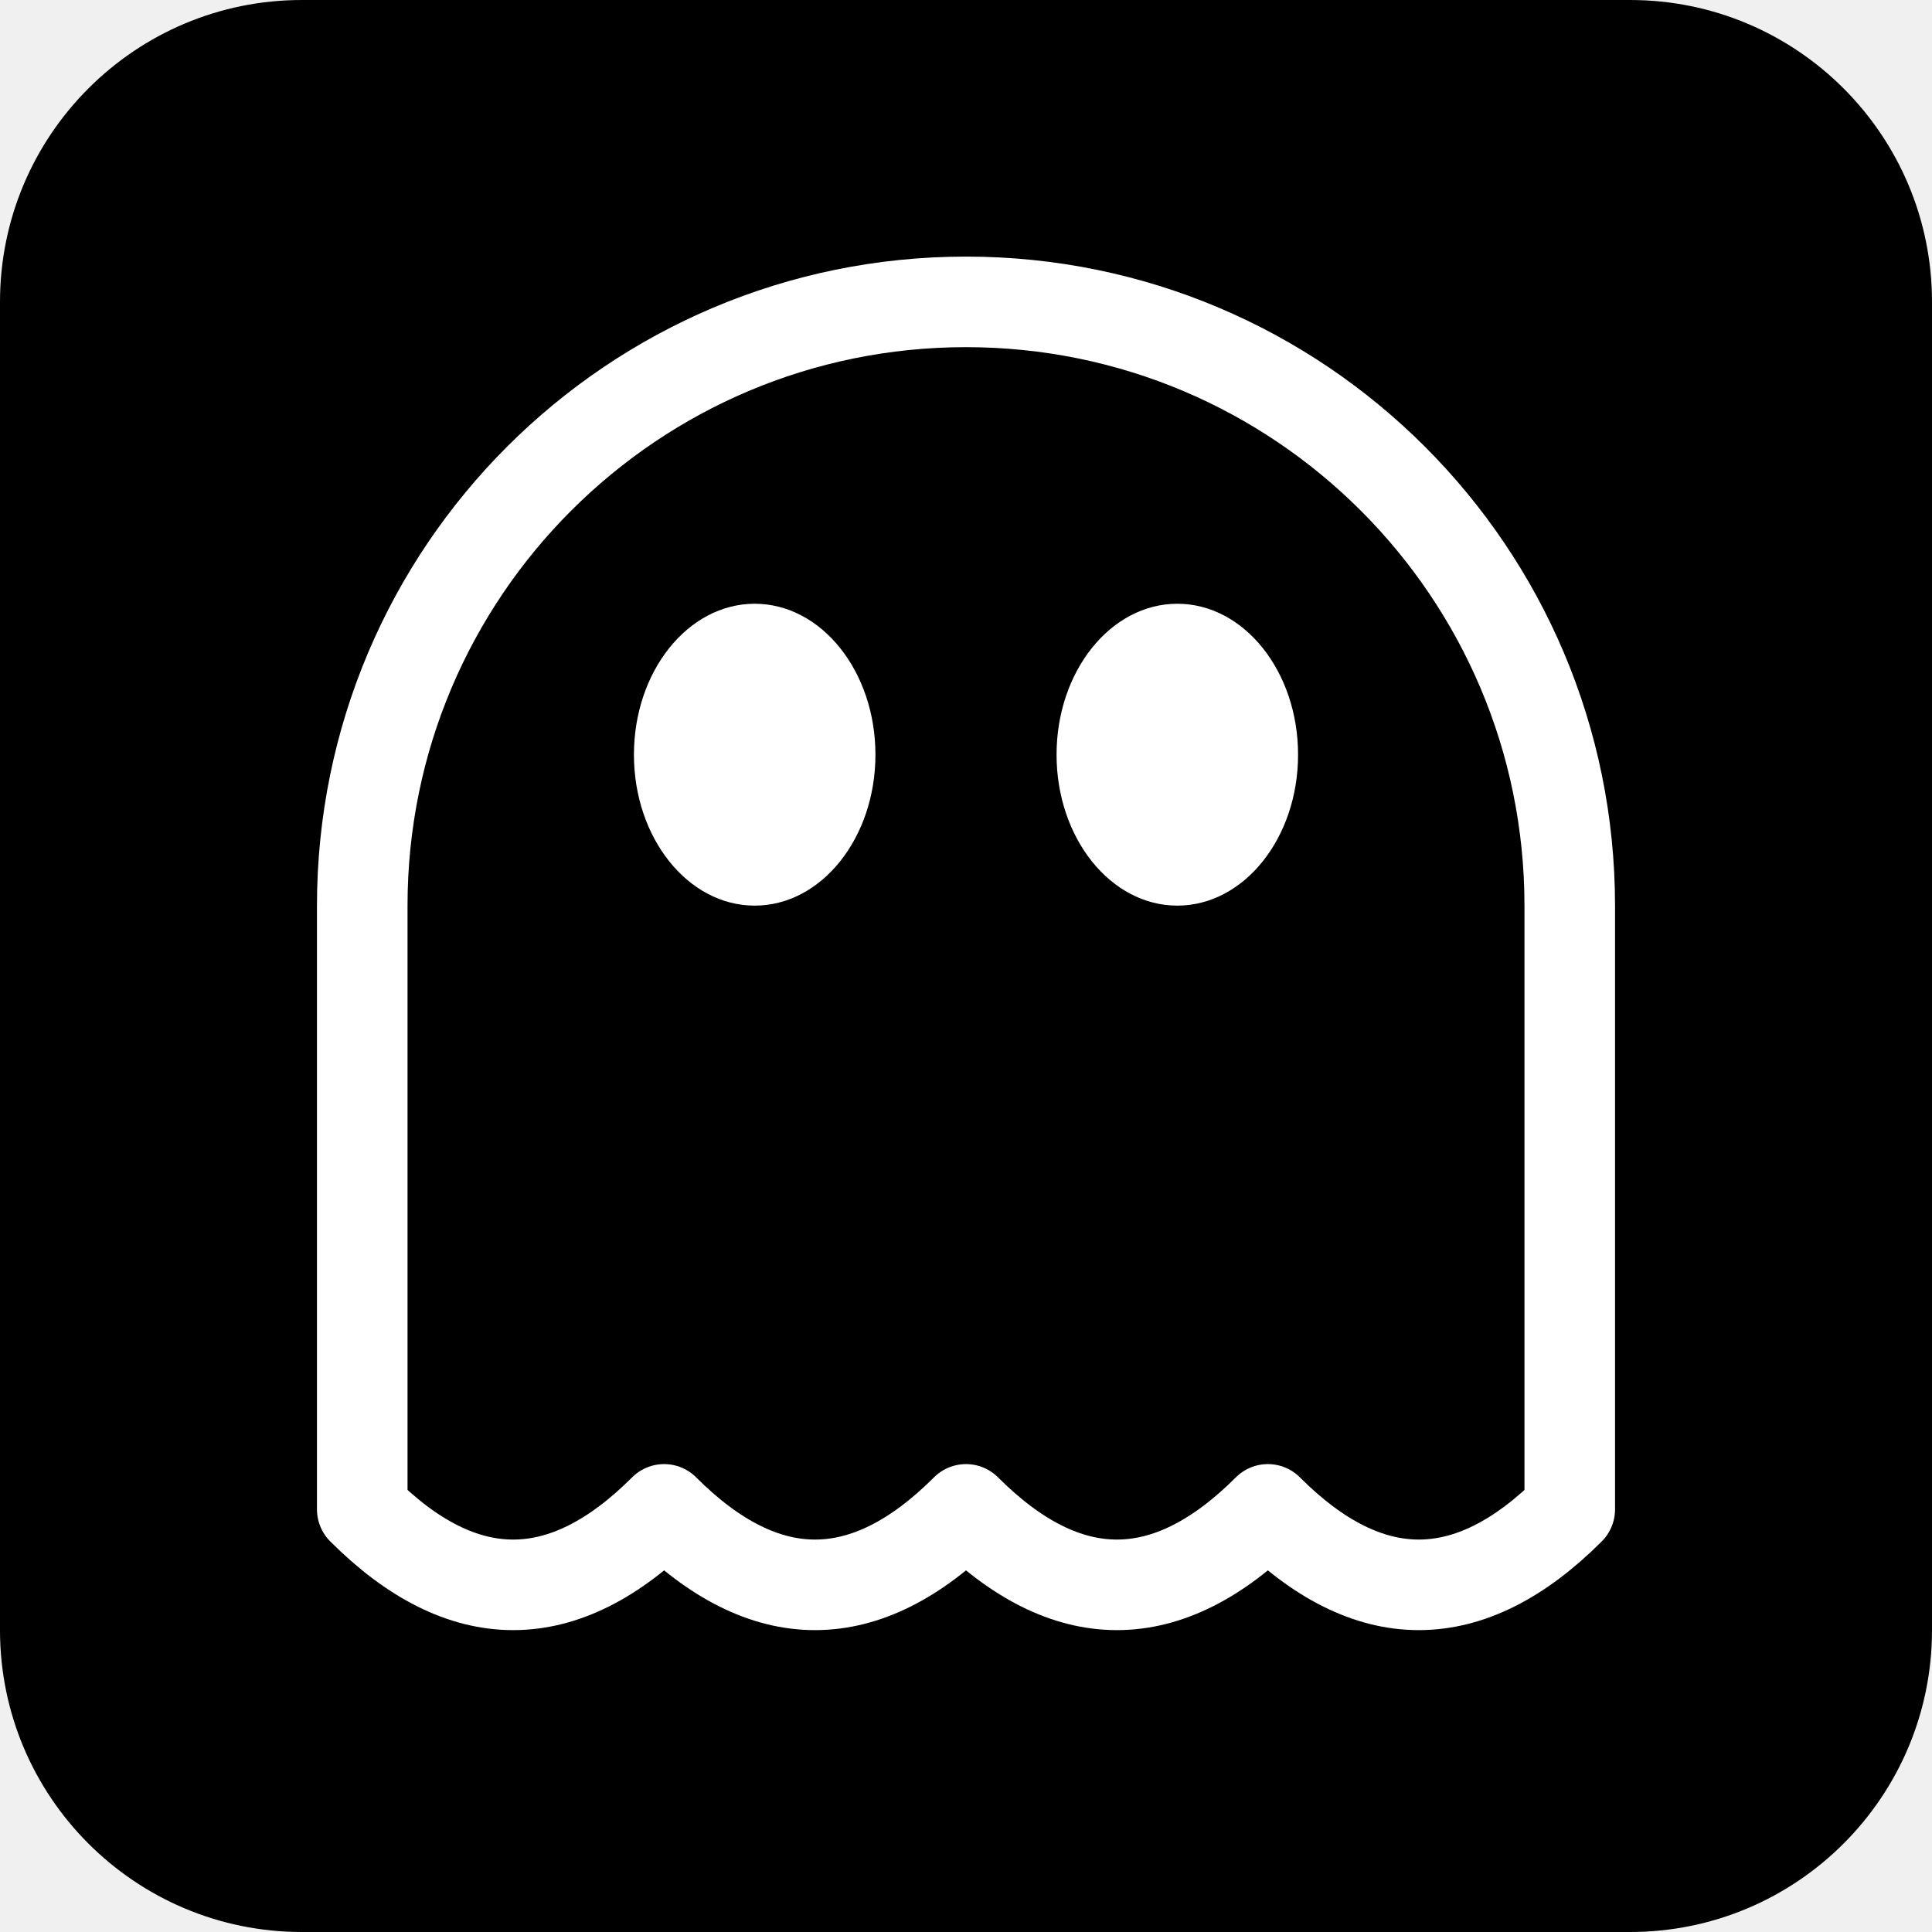
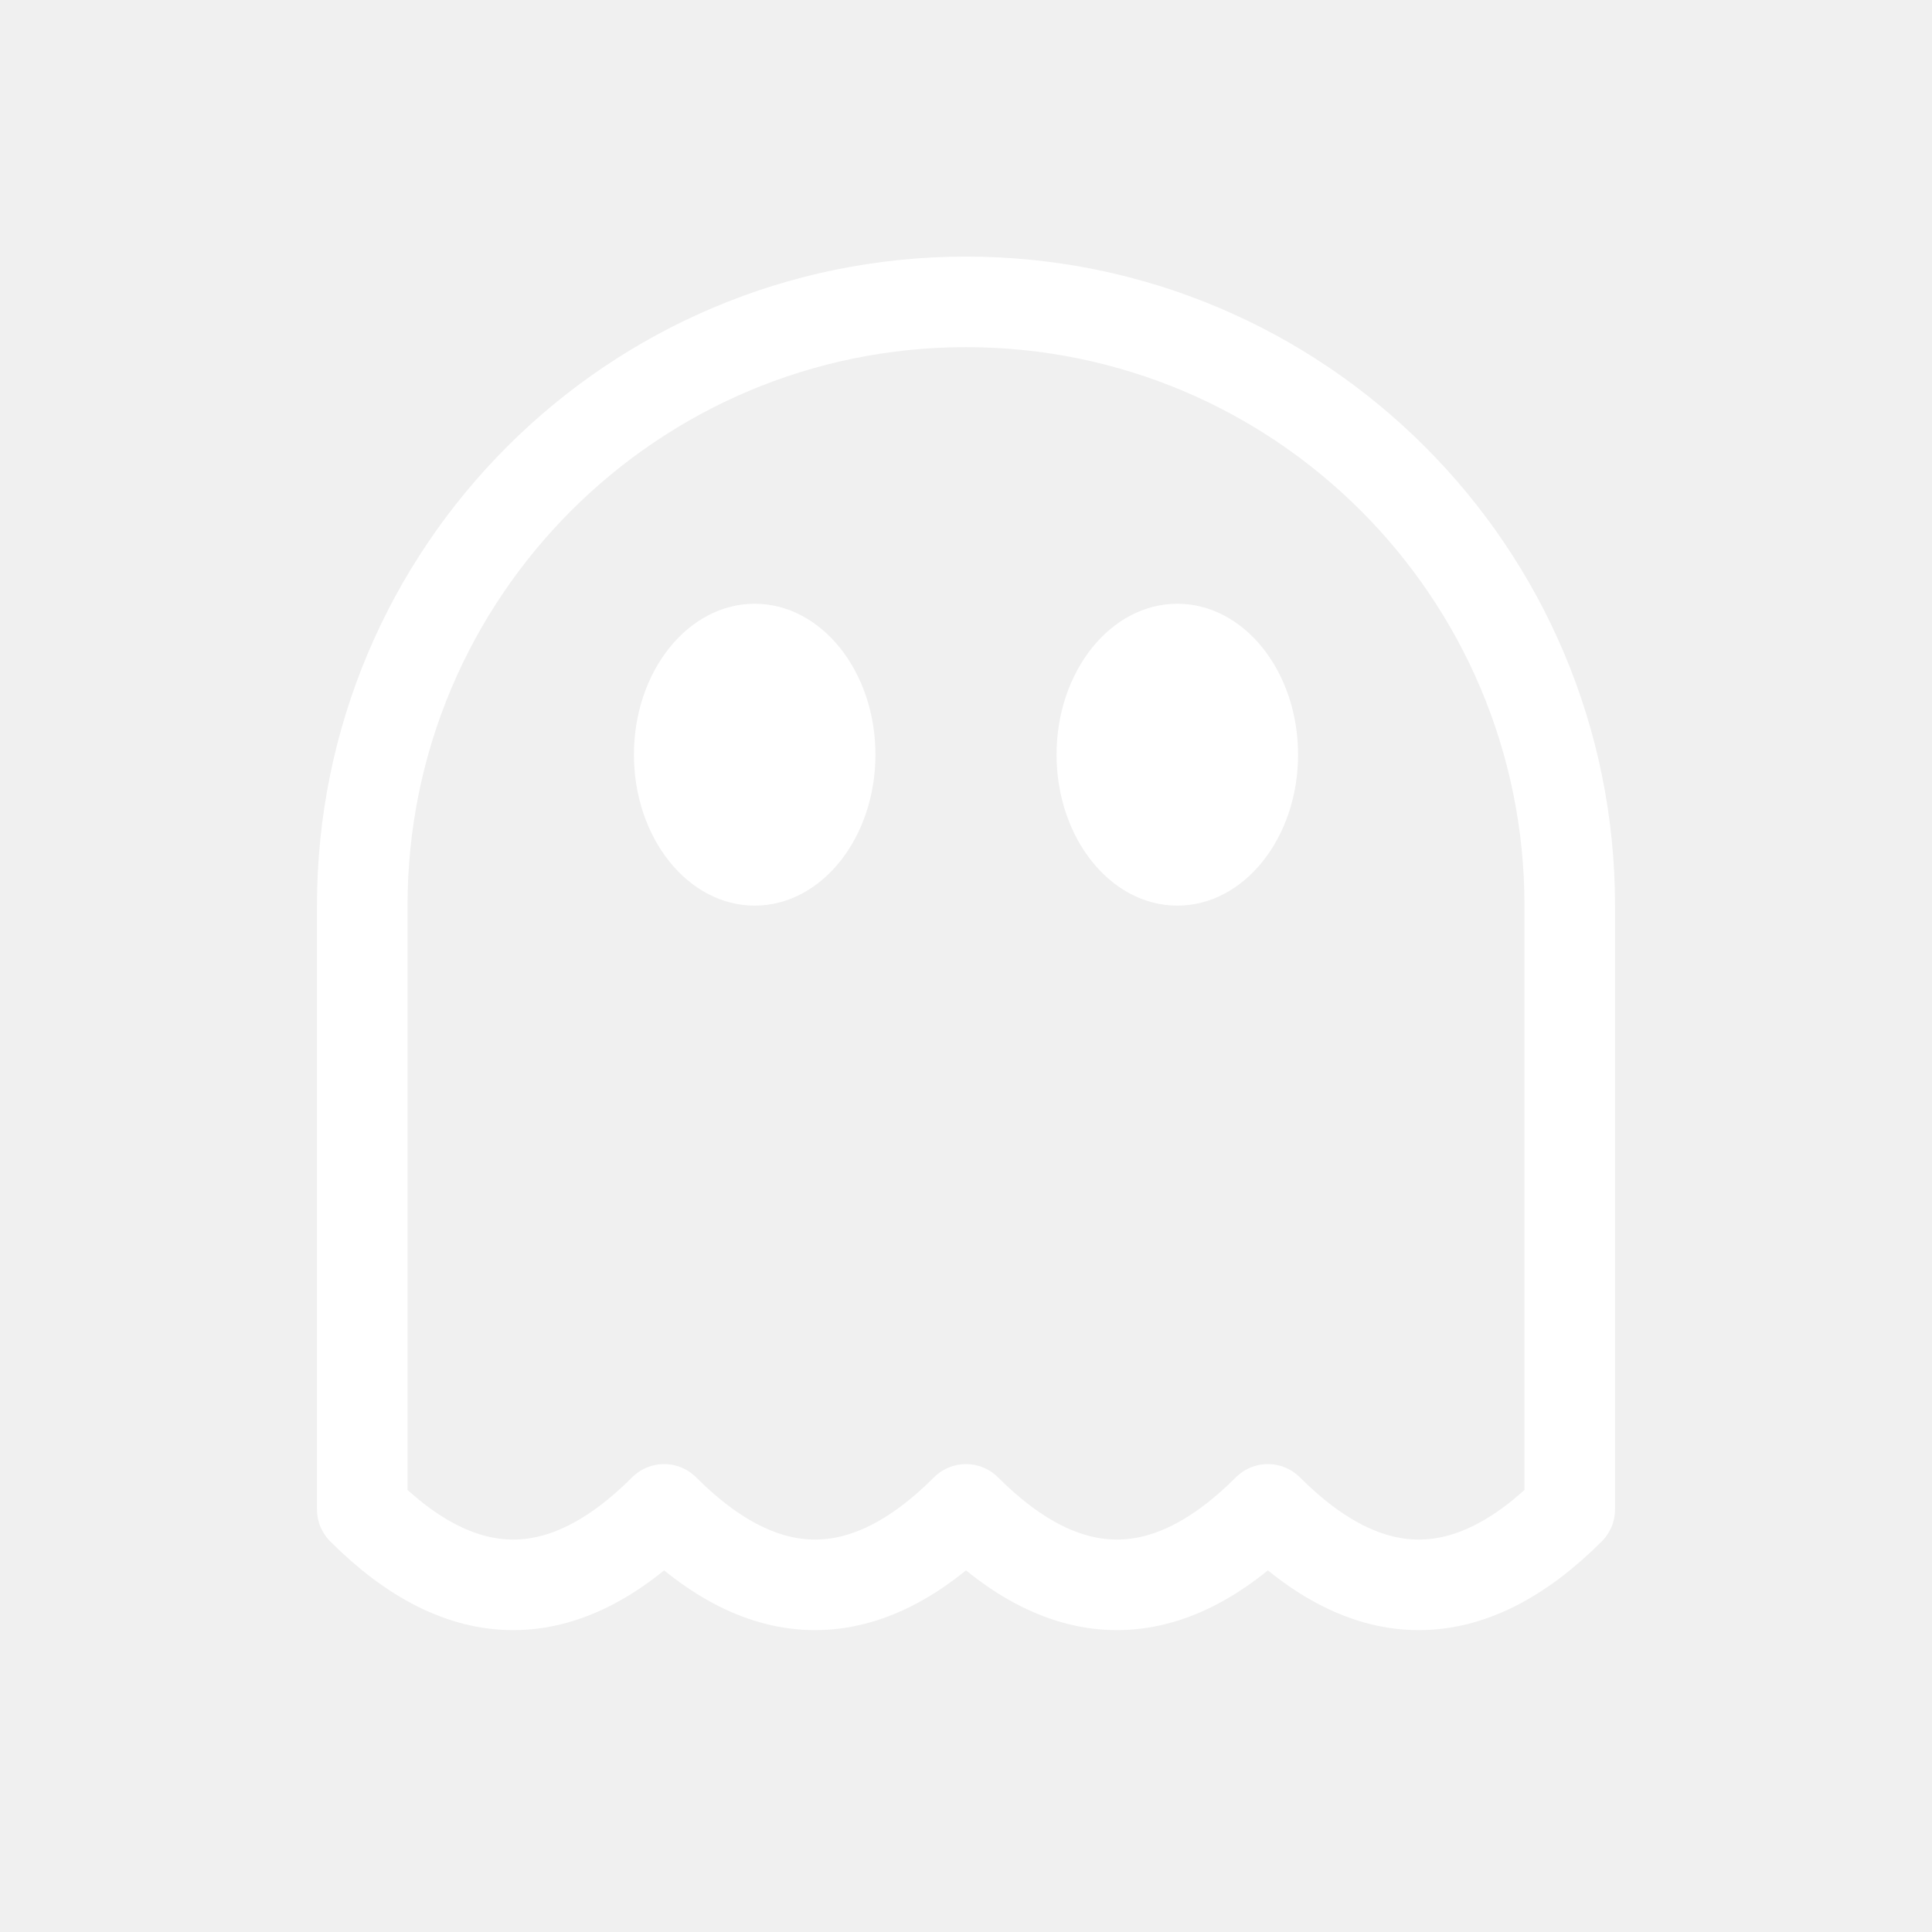
<svg xmlns="http://www.w3.org/2000/svg" viewBox="0 0 128 128" width="128" height="128">
-   <rect x="0" y="0" width="128" height="128" rx="20" fill="#000000" />
  <path d="M24,60 A40,40 0 0 1 104,60 L104,100 Q94,110 84,100 Q74,110 64,100 Q54,110 44,100 Q34,110 24,100 Z" fill="none" stroke="#ffffff" stroke-width="6" stroke-linejoin="round" stroke-linecap="round" />
  <ellipse cx="50" cy="50" rx="8" ry="10" fill="#ffffff" />
  <ellipse cx="78" cy="50" rx="8" ry="10" fill="#ffffff" />
</svg>
